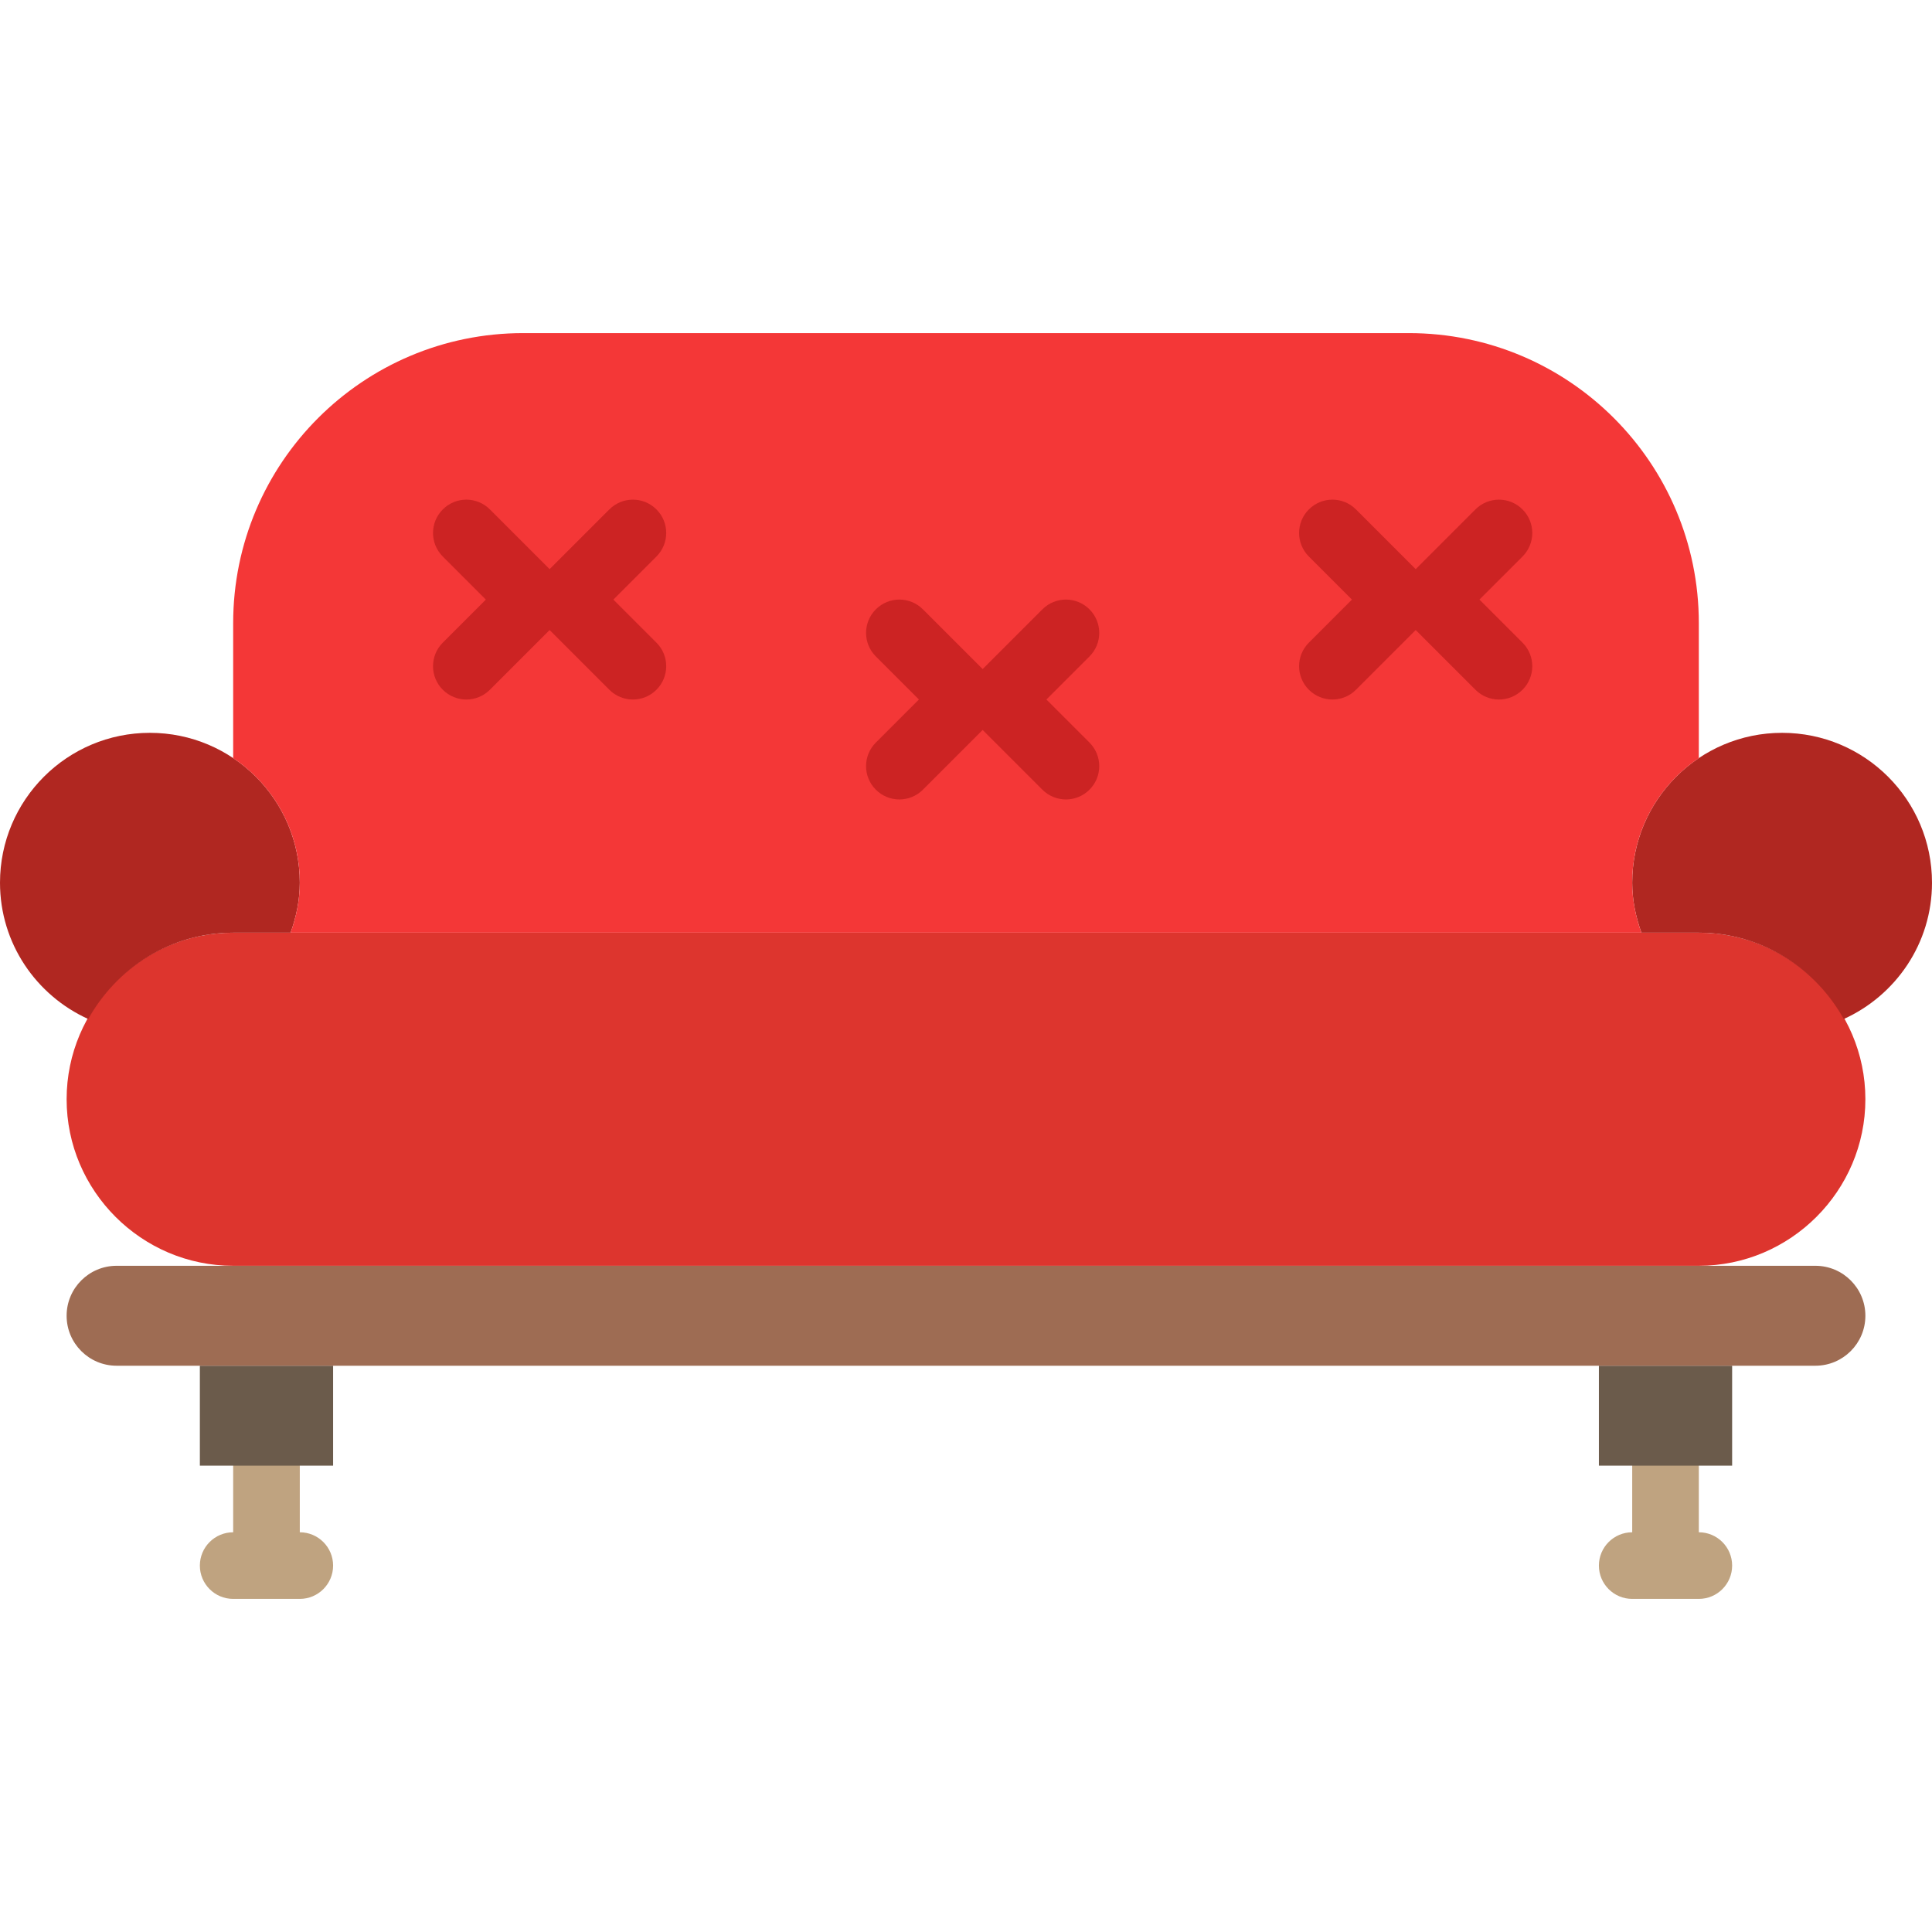
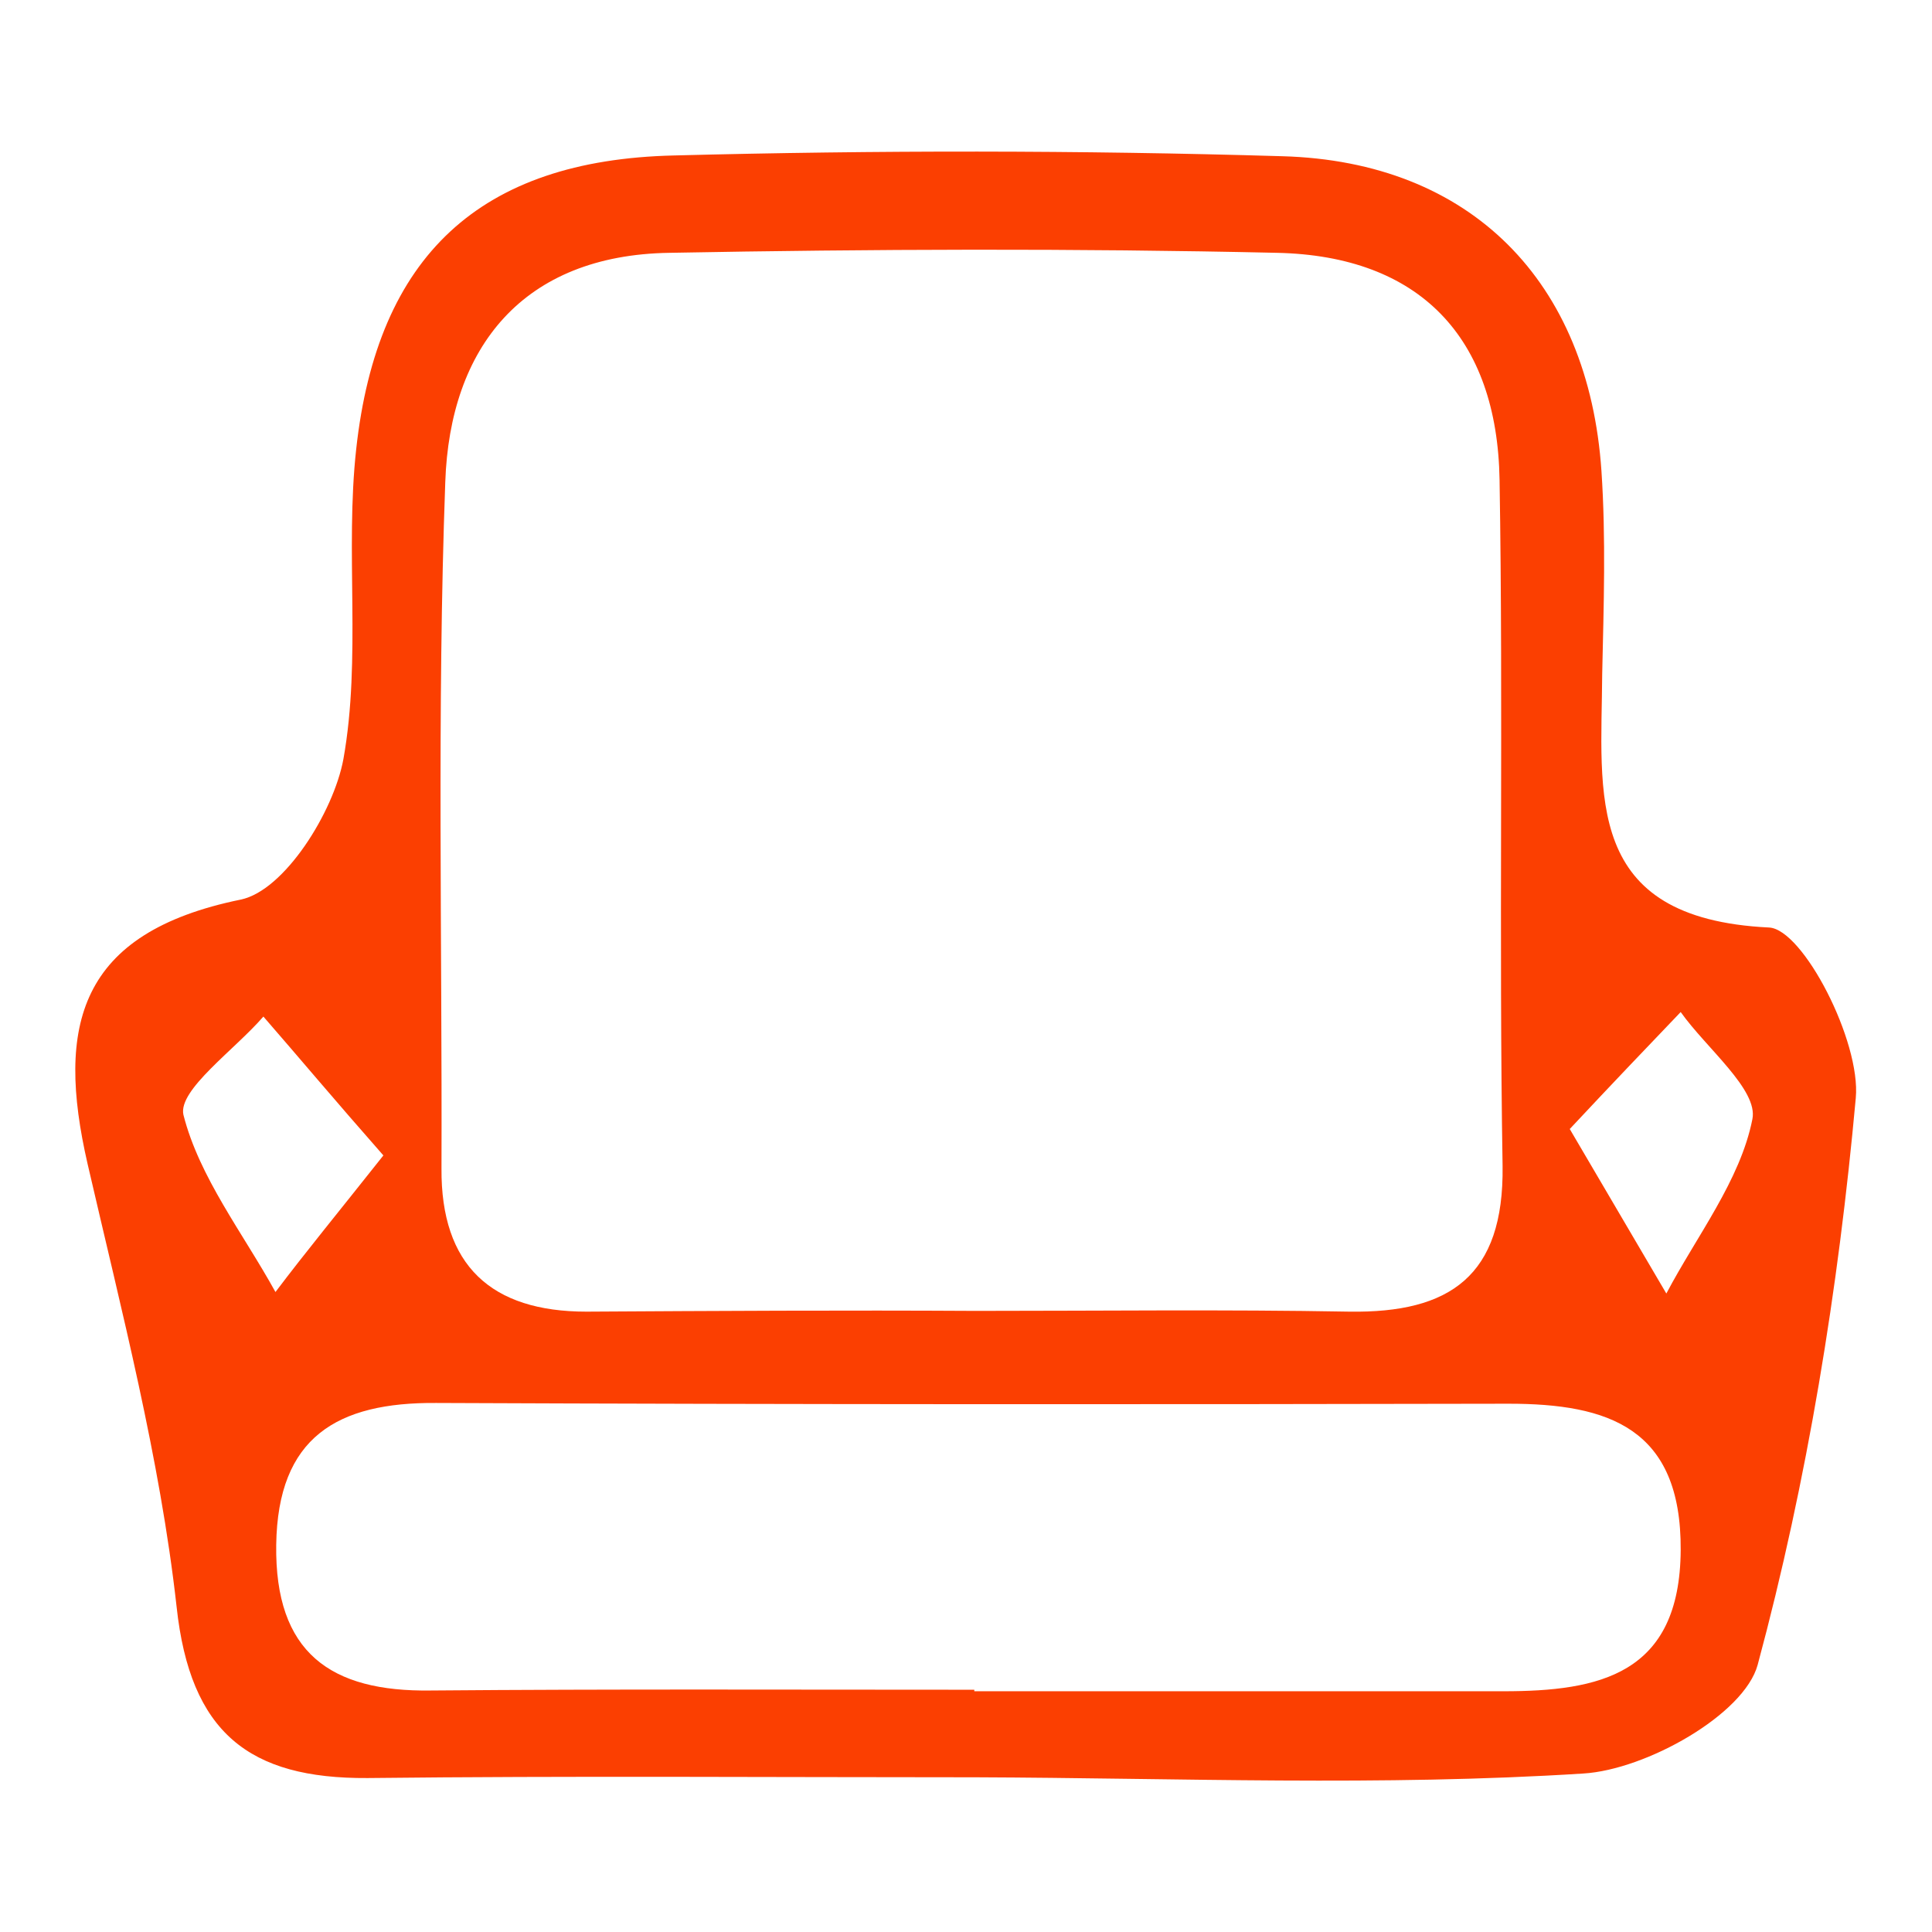
- <svg xmlns="http://www.w3.org/2000/svg" version="1.1" id="Capa_1" x="0px" y="0px" viewBox="0 0 58 58" style="enable-background:new 0 0 58 58;" xml:space="preserve">
+ <svg xmlns="http://www.w3.org/2000/svg" version="1.1" x="0px" y="0px" viewBox="0 0 256 256" enable-background="new 0 0 256 256" xml:space="preserve">
  <g>
-     <path style="fill:#BFA380;" d="M9,46v-2c0-0.552-0.448-1-1-1s-1,0.448-1,1v2c-0.552,0-1,0.448-1,1s0.448,1,1,1h2   c0.552,0,1-0.448,1-1S9.552,46,9,46z" />
-     <path style="fill:#BFA380;" d="M51,46v-2c0-0.552-0.448-1-1-1s-1,0.448-1,1v2c-0.552,0-1,0.448-1,1s0.448,1,1,1h2   c0.552,0,1-0.448,1-1S51.552,46,51,46z" />
+     <g>
+       <path fill="#fb3f01" data-title="Layer 0" xs="0" d="M129.3,235.5c-26.9,0-53.7-0.2-80.6,0.1c-15.7,0.1-23.5-6-25.3-22.7c-2.2-19.7-7.3-39.2-11.8-58.7c-4.2-18.3-1.2-30.6,20.3-35c5.8-1.2,12.3-11.6,13.6-18.6c2.4-13.4,0.2-27.5,1.7-41.1C50,33.9,63.6,21.2,89.3,20.6c26.8-0.7,53.7-0.7,80.6,0.1c25,0.7,40.6,16.6,42.3,41.7c0.6,8.9,0.3,17.9,0.1,26.9c-0.1,16-2.6,32.4,22.1,33.6c4.5,0.2,12.2,15.1,11.5,22.6c-2.3,25.3-6.4,50.6-13,75.1c-1.8,6.6-14.8,13.9-23.1,14.4C183.1,236.7,156.2,235.6,129.3,235.5L129.3,235.5z M129.3,173.7L129.3,173.7c16.6,0,33-0.2,49.5,0.1c13.3,0.2,20.5-4.7,20.3-19.3c-0.5-30.3,0.1-60.7-0.4-90.9c-0.3-18.9-10.6-29.7-29.5-30.1c-26.8-0.6-53.7-0.5-80.5,0c-19.4,0.3-29.1,12.5-29.7,30.4c-1.1,30.3-0.4,60.6-0.5,90.9c-0.1,12.9,6.6,19,19.2,19C94.7,173.7,112,173.6,129.3,173.7L129.3,173.7z M129.2,224.1L129.2,224.1c23.3,0,46.7,0,70,0c12.7,0,23.4-2.2,23.5-18.7c0.1-16.2-9.6-19.4-22.8-19.4c-47.4,0.1-94.7,0.1-142.1-0.1c-13.1-0.1-21,4.5-21.2,18.8c-0.2,14.3,7.2,19.5,20.5,19.3c24-0.2,48.1-0.1,72-0.1V224.1z M50.8,153.1L50.8,153.1c-6.6-7.5-11.2-13-15.9-18.4c-3.8,4.4-11.3,9.7-10.6,13c2.1,8.3,7.9,15.7,12.2,23.5C40.5,165.9,44.7,160.8,50.8,153.1L50.8,153.1z M208,149.6L208,149.6c5.4,9.2,9.1,15.5,12.8,21.8c4-7.6,9.8-15,11.4-23.1c0.8-3.9-6.1-9.4-9.5-14.2C218.3,138.7,213.8,143.4,208,149.6L208,149.6z" />
+     </g>
  </g>
-   <path style="fill:#DD352E;" d="M51,38H7c-2.75,0-5-2.25-5-5v0c0-2.75,2.25-5,5-5h44c2.75,0,5,2.25,5,5v0C56,35.75,53.75,38,51,38z" />
-   <path style="fill:#B02721;" d="M7,28h1.724C8.892,27.529,9,27.029,9,26.5C9,24.015,6.985,22,4.5,22S0,24.015,0,26.5  c0,1.823,1.089,3.385,2.649,4.092C3.505,29.057,5.126,28,7,28z" />
-   <path style="fill:#B02721;" d="M51,28h-1.724C49.108,27.529,49,27.029,49,26.5c0-2.485,2.015-4.5,4.5-4.5s4.5,2.015,4.5,4.5  c0,1.823-1.089,3.385-2.649,4.092C54.495,29.057,52.874,28,51,28z" />
-   <path style="fill:#F43737;" d="M51,22.76v-4.053C51,13.898,47.102,10,42.293,10H15.707C10.898,10,7,13.898,7,18.707v4.053  c1.205,0.807,2,2.18,2,3.74c0,0.529-0.108,1.029-0.276,1.5h40.551C49.108,27.529,49,27.029,49,26.5C49,24.94,49.795,23.567,51,22.76  z" />
-   <rect x="6" y="41" style="fill:#6B5B4B;" width="4" height="3" />
-   <rect x="48" y="41" style="fill:#6B5B4B;" width="4" height="3" />
-   <g>
-     <path style="fill:#CC2323;" d="M19.707,15.293c-0.391-0.391-1.023-0.391-1.414,0L16.5,17.086l-1.793-1.793   c-0.391-0.391-1.023-0.391-1.414,0s-0.391,1.023,0,1.414L14.586,18l-1.293,1.293c-0.391,0.391-0.391,1.023,0,1.414   C13.488,20.902,13.744,21,14,21s0.512-0.098,0.707-0.293l1.793-1.793l1.793,1.793C18.488,20.902,18.744,21,19,21   s0.512-0.098,0.707-0.293c0.391-0.391,0.391-1.023,0-1.414L18.414,18l1.293-1.293C20.098,16.316,20.098,15.684,19.707,15.293z" />
-     <path style="fill:#CC2323;" d="M32.707,18.293c-0.391-0.391-1.023-0.391-1.414,0L29.5,20.086l-1.793-1.793   c-0.391-0.391-1.023-0.391-1.414,0s-0.391,1.023,0,1.414L27.586,21l-1.293,1.293c-0.391,0.391-0.391,1.023,0,1.414   C26.488,23.902,26.744,24,27,24s0.512-0.098,0.707-0.293l1.793-1.793l1.793,1.793C31.488,23.902,31.744,24,32,24   s0.512-0.098,0.707-0.293c0.391-0.391,0.391-1.023,0-1.414L31.414,21l1.293-1.293C33.098,19.316,33.098,18.684,32.707,18.293z" />
-     <path style="fill:#CC2323;" d="M44.414,18l1.293-1.293c0.391-0.391,0.391-1.023,0-1.414s-1.023-0.391-1.414,0L42.5,17.086   l-1.793-1.793c-0.391-0.391-1.023-0.391-1.414,0s-0.391,1.023,0,1.414L40.586,18l-1.293,1.293c-0.391,0.391-0.391,1.023,0,1.414   C39.488,20.902,39.744,21,40,21s0.512-0.098,0.707-0.293l1.793-1.793l1.793,1.793C44.488,20.902,44.744,21,45,21   s0.512-0.098,0.707-0.293c0.391-0.391,0.391-1.023,0-1.414L44.414,18z" />
-   </g>
-   <path style="fill:#9E6C53;" d="M54.5,41h-51C2.672,41,2,40.328,2,39.5l0,0C2,38.672,2.672,38,3.5,38h51c0.828,0,1.5,0.672,1.5,1.5  l0,0C56,40.328,55.328,41,54.5,41z" />
</svg>
